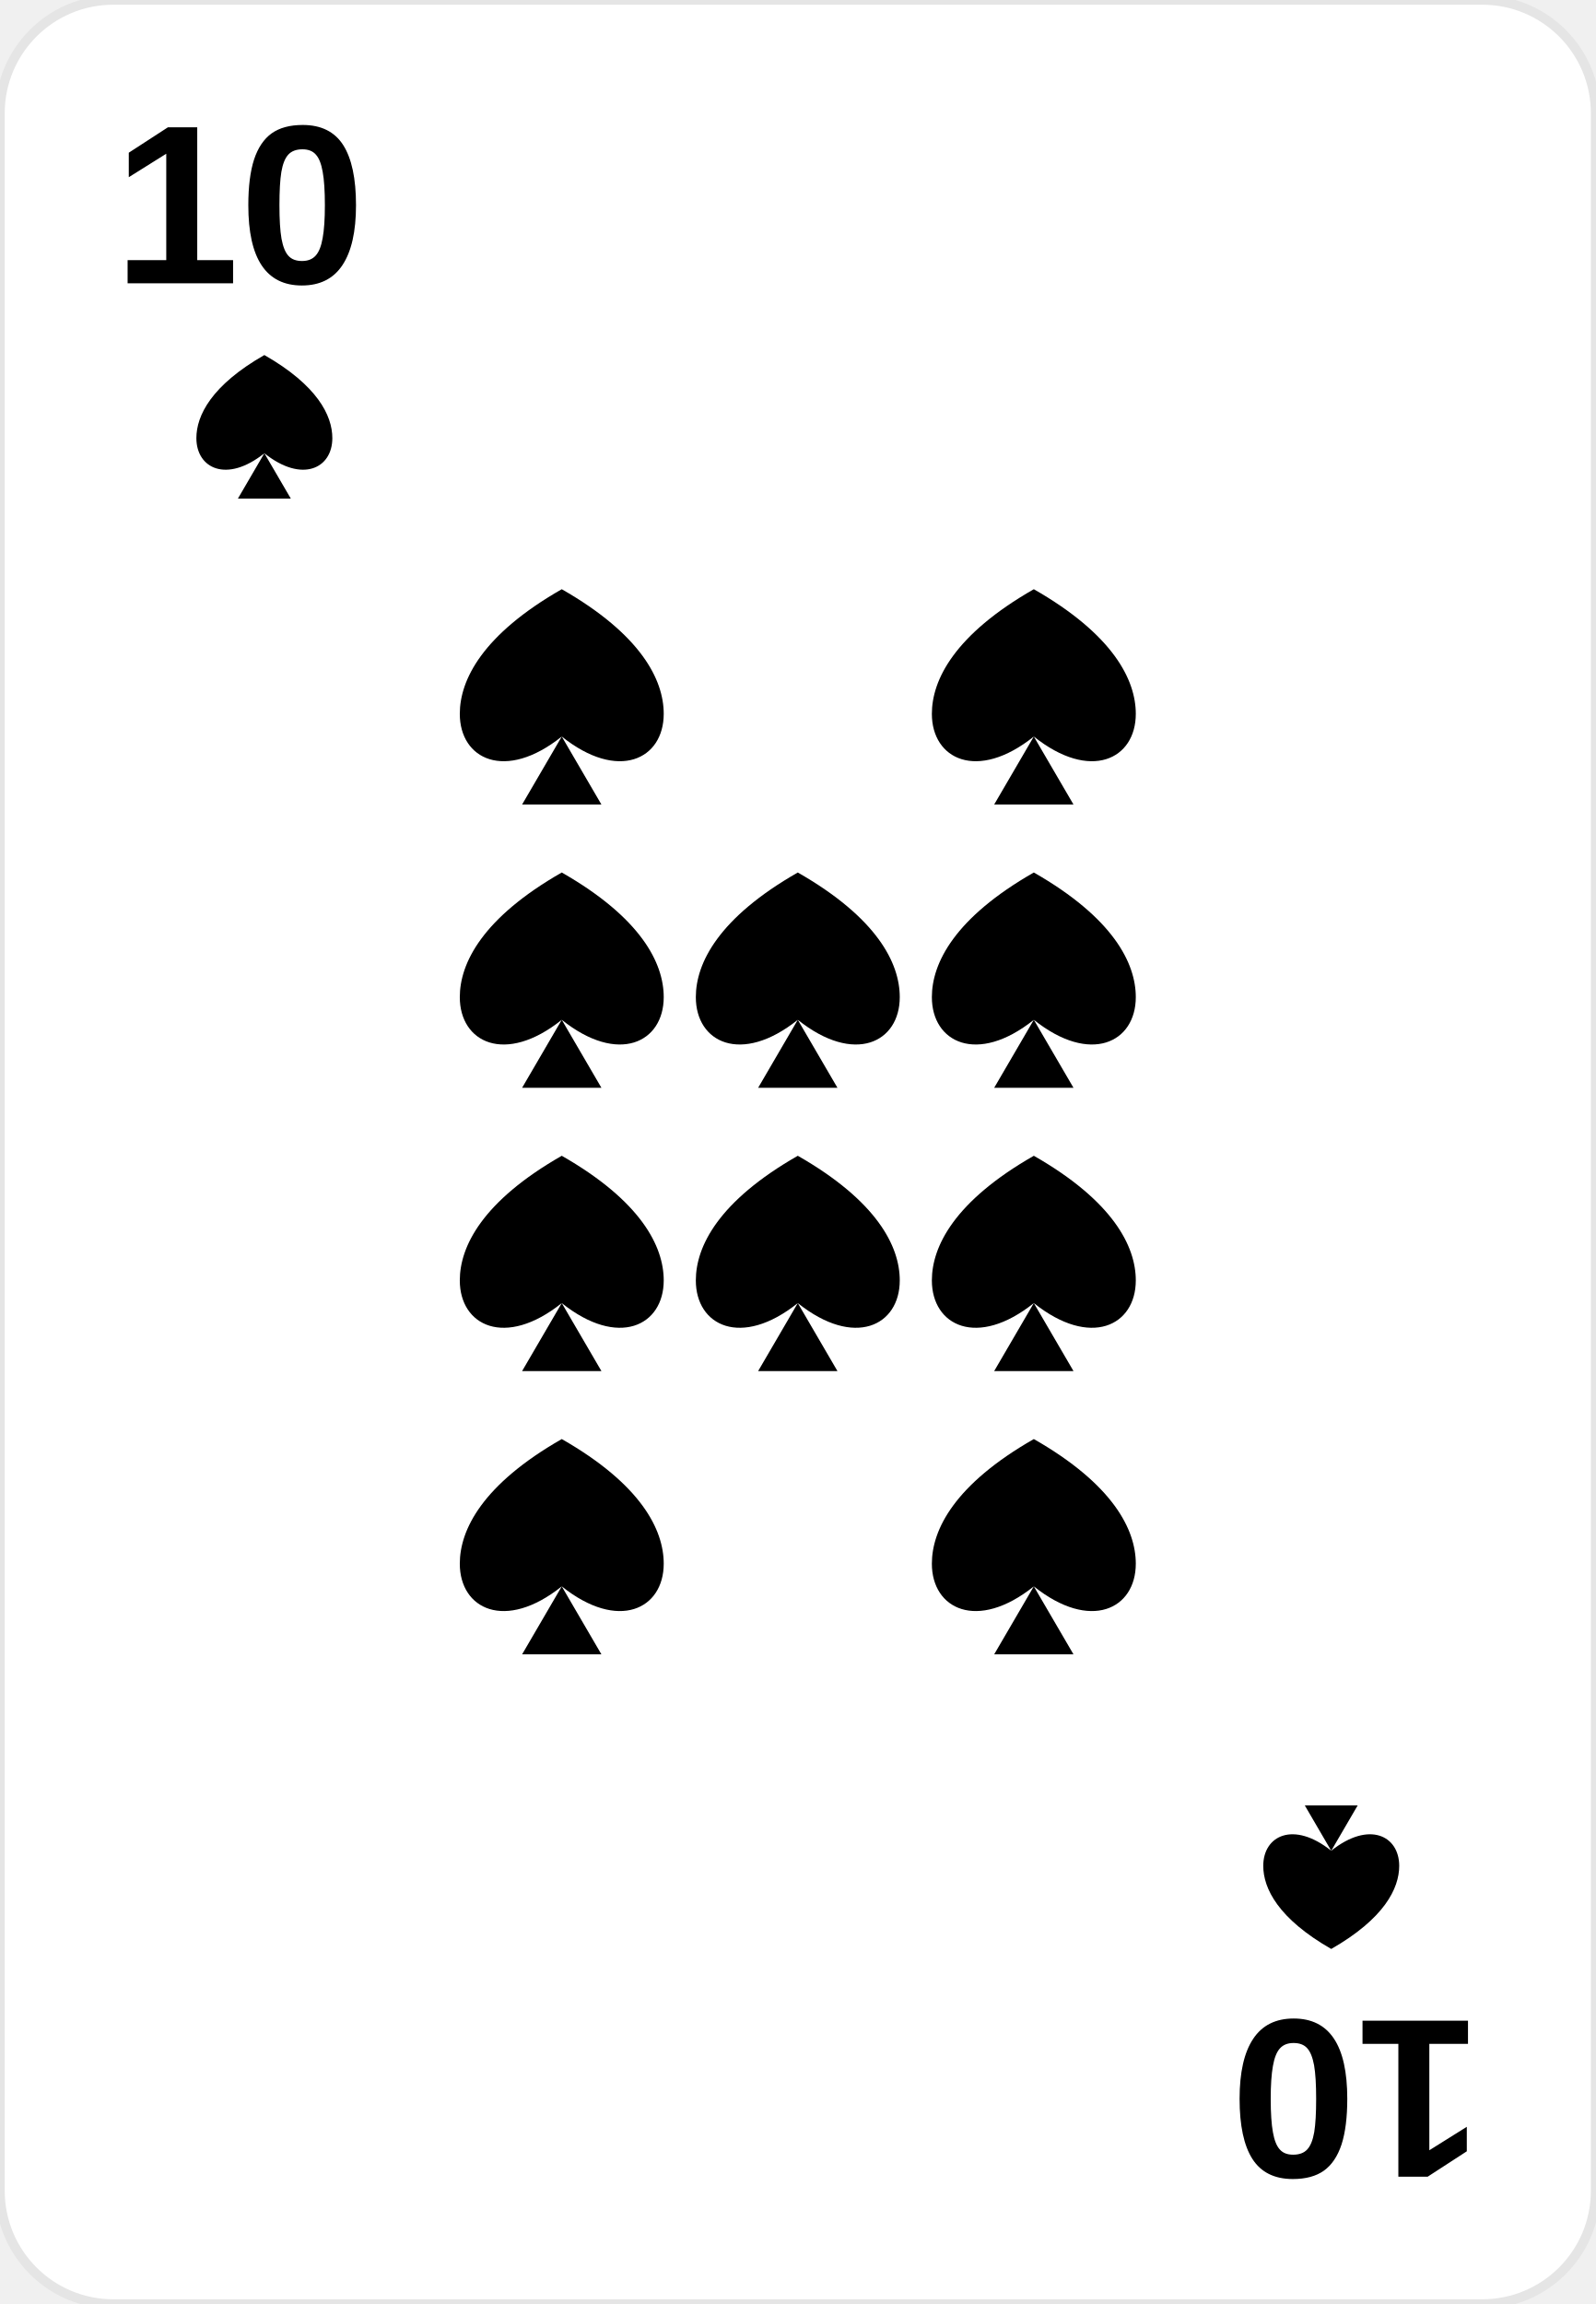
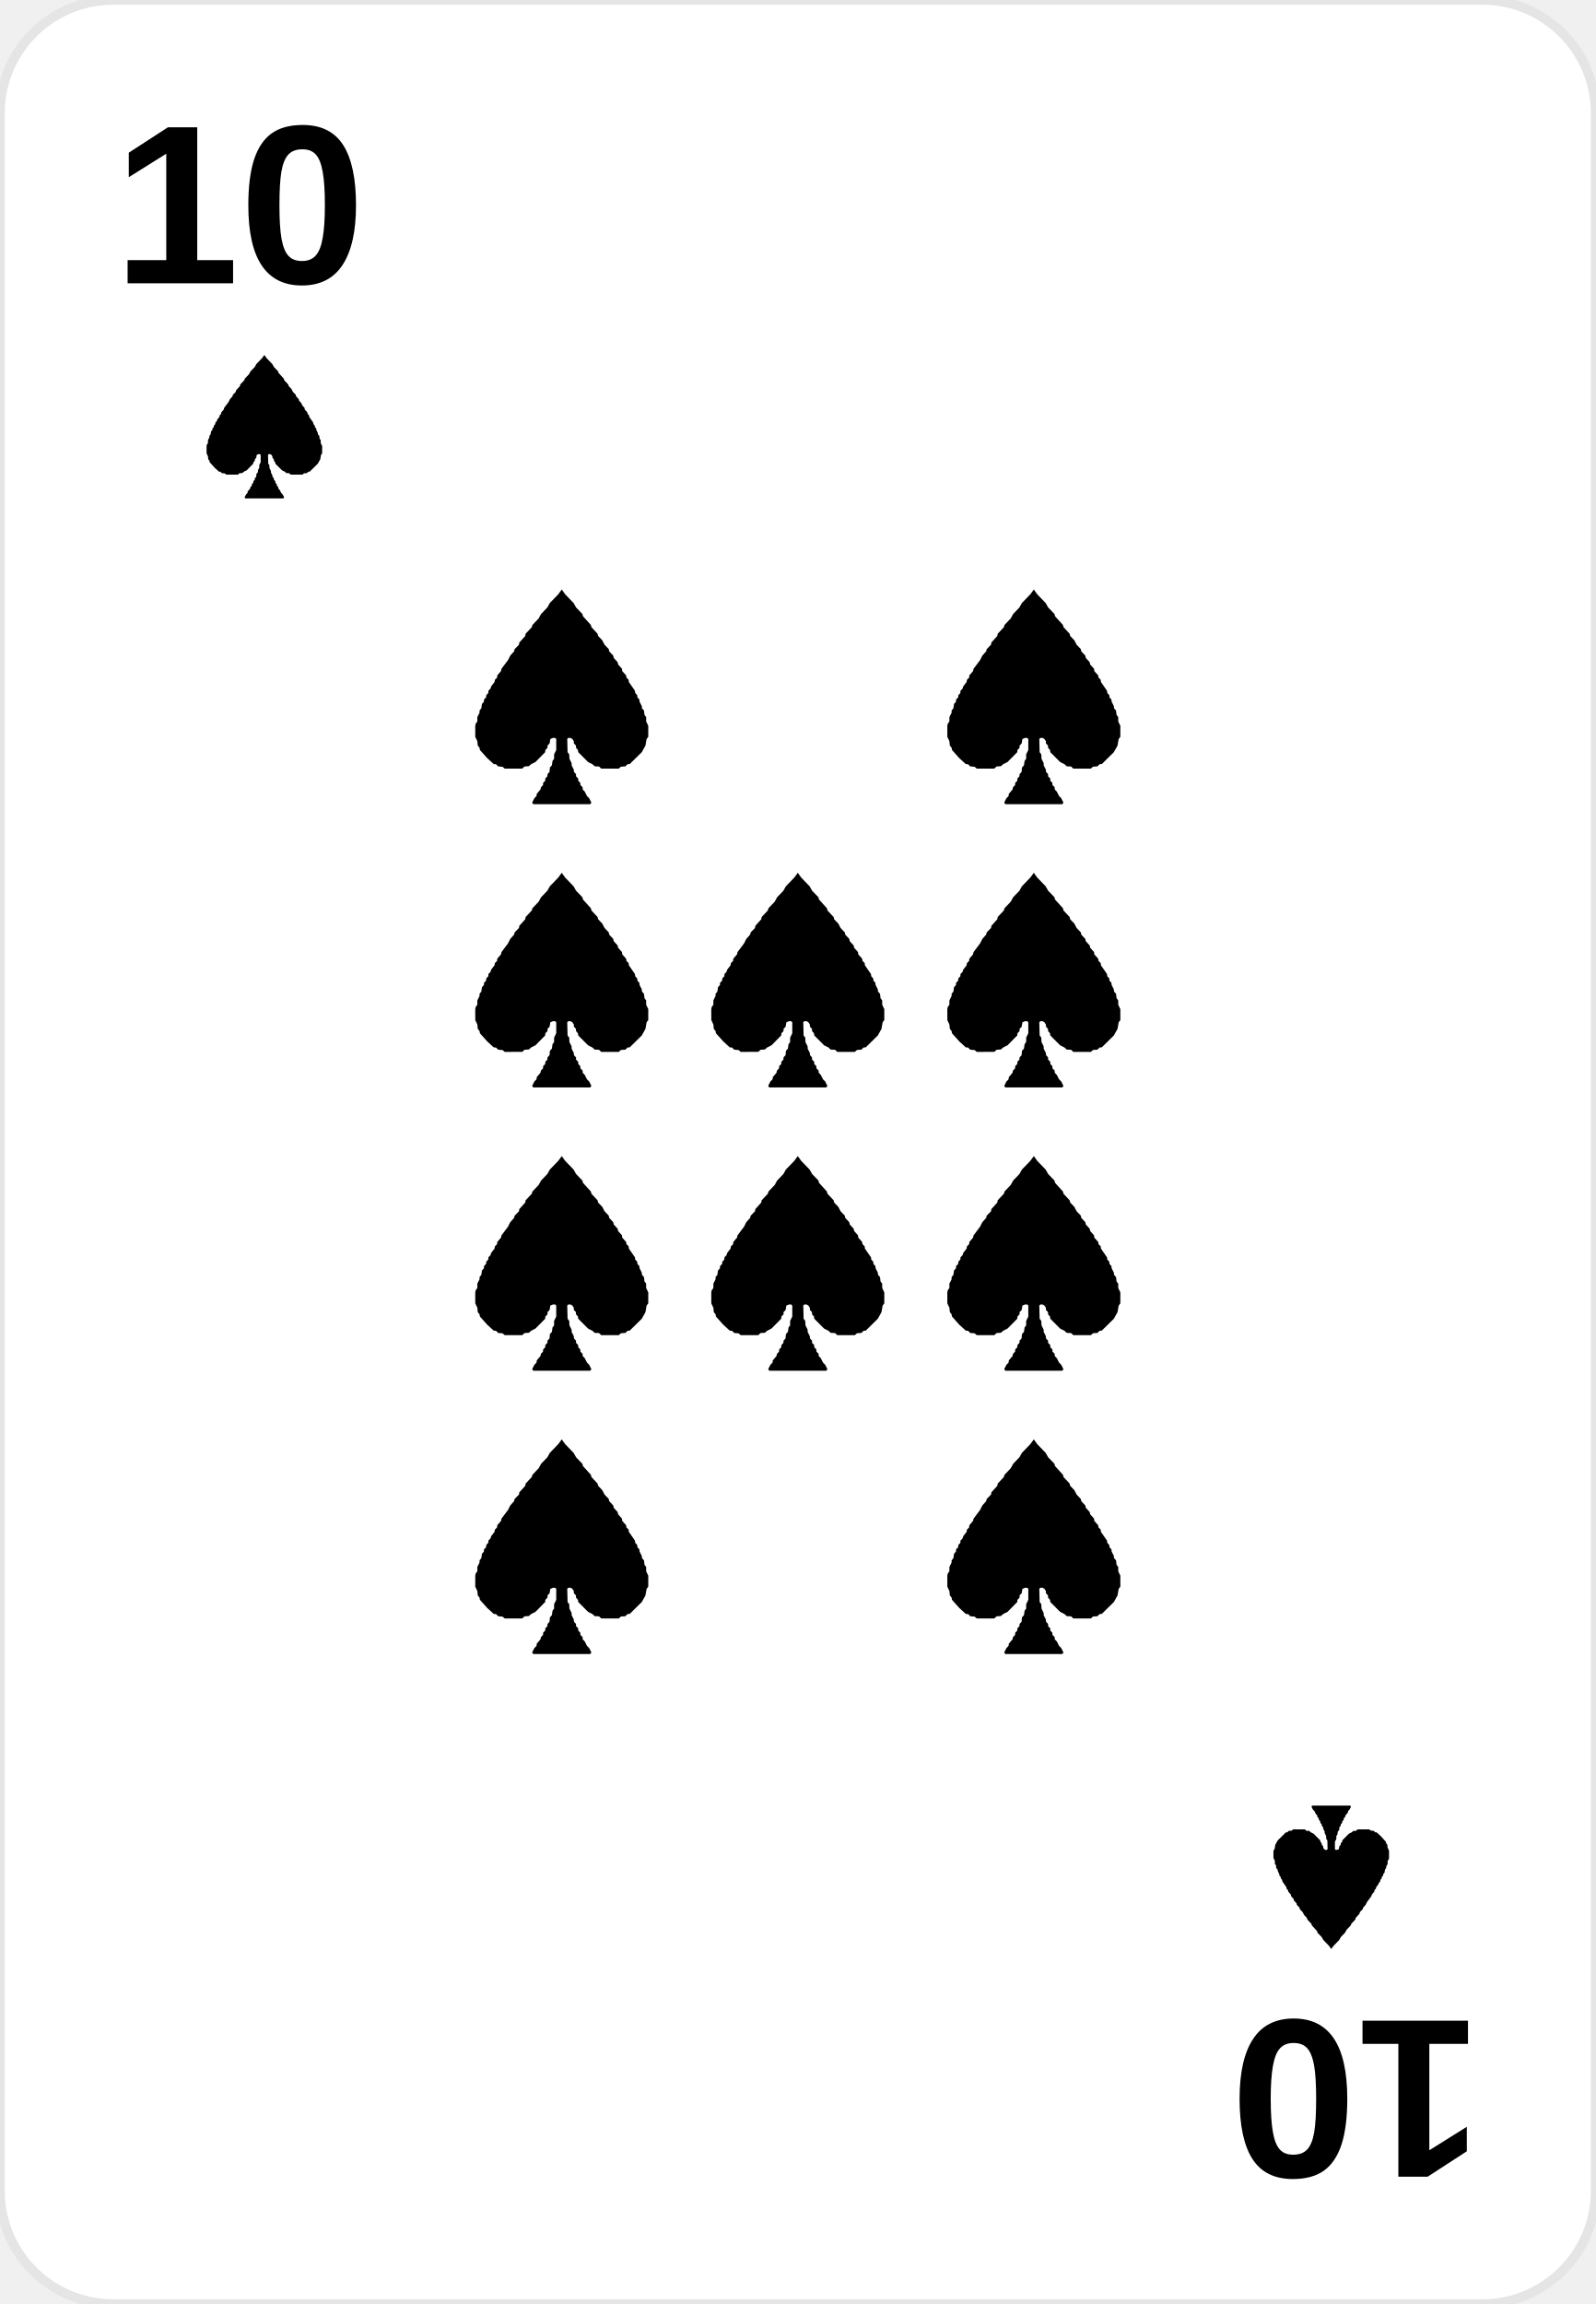
<svg xmlns="http://www.w3.org/2000/svg" width="169" height="244" viewBox="0 0 169 244" fill="none">
  <rect width="169" height="244" rx="12" fill="white" stroke="#E5E5E5" />
  <g transform="translate(20, 30)">
    <text font-family="Arial" font-size="24" font-weight="bold" fill="#000000" x="-8">10</text>
    <g transform="translate(8, 14) scale(0.8)">
-       <path d="M0,-8         C-7,-4 -9,0 -9,3         C-9,7 -5,9 0,5         C5,9 9,7 9,3         C9,0 7,-4 0,-8Z         M0,5         L-3.5,11         L3.5,11         Z" fill="black" />
+       <path d="M2.521,10.977 L-2.521,10.977 L-2.618,10.838 L-2.424,10.451 L-2.234,10.257 L-2.21,10.063 L-1.882,9.675 L-1.843,9.481 L-1.656,9.287 L-1.648,9.093 L-1.46,8.899 L-1.455,8.705 L-1.272,8.511 L-1.261,8.317 L-1.083,8.123 L-1.048,7.735 L-0.873,7.542 L-0.819,7.154 L-0.679,6.96 L-0.677,6.572 L-0.489,6.184 L-0.489,5.214 L-0.582,5.121 L-0.776,5.117 L-1.01,5.214 L-1.076,5.602 L-1.261,5.796 L-1.261,5.99 L-1.449,6.184 L-1.467,6.378 L-2.327,7.249 L-2.715,7.445 L-2.909,7.617 L-3.297,7.645 L-3.491,7.829 L-5.043,7.832 L-5.237,7.671 L-5.624,7.635 L-5.818,7.445 L-6.012,7.435 L-6.594,6.904 L-7.238,6.184 L-7.273,5.99 L-7.428,5.796 L-7.467,5.408 L-7.65,5.02 L-7.652,4.051 L-7.611,3.857 L-7.469,3.663 L-7.467,3.275 L-7.273,2.887 L-7.273,2.693 L-7.115,2.499 L-7.059,2.111 L-6.885,1.917 L-6.878,1.723 L-6.691,1.529 L-6.678,1.336 L-6.497,1.142 L-6.488,0.948 L-6.303,0.754 L-6.245,0.56 L-5.946,0.172 L-5.915,-0.022 L-5.722,-0.216 L-5.703,-0.41 L-5.372,-0.798 L-5.333,-0.992 L-4.752,-1.767 L-4.558,-2.155 L-4.214,-2.543 L-4.168,-2.737 L-3.786,-3.125 L-3.753,-3.319 L-3.228,-3.901 L-3.197,-4.095 L-2.65,-4.676 L-2.595,-4.87 L-2.041,-5.452 L-1.832,-5.84 L-1.272,-6.422 L-1.058,-6.81 L-0.309,-7.586 L0,-8.008 L0.299,-7.586 L1.048,-6.81 L1.265,-6.422 L1.828,-5.84 L1.873,-5.646 L2.576,-4.87 L2.624,-4.676 L3.169,-4.095 L3.214,-3.901 L3.585,-3.513 L3.785,-3.125 L4.157,-2.737 L4.194,-2.543 L4.555,-2.155 L4.595,-1.961 L4.945,-1.574 L4.983,-1.38 L5.329,-0.992 L5.345,-0.798 L5.692,-0.41 L5.722,-0.216 L5.915,-0.022 L5.935,0.172 L6.472,0.948 L6.497,1.142 L6.673,1.336 L6.691,1.529 L6.861,1.723 L6.885,1.917 L7.078,2.305 L7.095,2.499 L7.272,2.693 L7.317,3.081 L7.464,3.275 L7.466,3.663 L7.652,4.051 L7.651,5.02 L7.504,5.214 L7.402,5.796 L7.078,6.378 L6.012,7.428 L5.818,7.445 L5.624,7.634 L5.236,7.662 L5.042,7.832 L3.491,7.832 L3.297,7.647 L2.909,7.627 L2.715,7.445 L2.327,7.251 L1.457,6.378 L1.43,6.184 L1.26,5.99 L1.255,5.796 L1.073,5.602 L1.066,5.408 L0.937,5.214 L0.776,5.117 L0.582,5.117 L0.485,5.214 L0.514,6.378 L0.66,6.572 L0.679,6.96 L0.871,7.348 L0.872,7.542 L1.066,7.929 L1.079,8.123 L1.26,8.317 L1.262,8.511 L1.453,8.705 L1.454,8.899 L1.64,9.093 L1.648,9.287 L1.842,9.481 L1.851,9.675 L2.036,9.869 L2.23,10.257 L2.424,10.451 L2.618,10.838 Z" fill="black" />
    </g>
  </g>
  <g transform="translate(149, 214) rotate(180)">
    <text font-family="Arial" font-size="24" font-weight="bold" fill="#000000" x="-8">10</text>
    <g transform="translate(8, 14) scale(0.8)">
-       <path d="M0,-8         C-7,-4 -9,0 -9,3         C-9,7 -5,9 0,5         C5,9 9,7 9,3         C9,0 7,-4 0,-8Z         M0,5         L-3.5,11         L3.5,11         Z" fill="black" />
+       <path d="M2.521,10.977 L-2.521,10.977 L-2.618,10.838 L-2.424,10.451 L-2.234,10.257 L-2.21,10.063 L-1.882,9.675 L-1.843,9.481 L-1.656,9.287 L-1.648,9.093 L-1.46,8.899 L-1.455,8.705 L-1.272,8.511 L-1.261,8.317 L-1.083,8.123 L-1.048,7.735 L-0.873,7.542 L-0.819,7.154 L-0.679,6.96 L-0.677,6.572 L-0.489,6.184 L-0.489,5.214 L-0.582,5.121 L-0.776,5.117 L-1.01,5.214 L-1.076,5.602 L-1.261,5.796 L-1.261,5.99 L-1.449,6.184 L-1.467,6.378 L-2.327,7.249 L-2.715,7.445 L-2.909,7.617 L-3.297,7.645 L-3.491,7.829 L-5.043,7.832 L-5.237,7.671 L-5.624,7.635 L-5.818,7.445 L-6.012,7.435 L-6.594,6.904 L-7.238,6.184 L-7.273,5.99 L-7.428,5.796 L-7.467,5.408 L-7.65,5.02 L-7.652,4.051 L-7.611,3.857 L-7.469,3.663 L-7.467,3.275 L-7.273,2.887 L-7.273,2.693 L-7.115,2.499 L-7.059,2.111 L-6.885,1.917 L-6.878,1.723 L-6.691,1.529 L-6.678,1.336 L-6.497,1.142 L-6.488,0.948 L-6.303,0.754 L-6.245,0.56 L-5.946,0.172 L-5.915,-0.022 L-5.722,-0.216 L-5.703,-0.41 L-5.372,-0.798 L-5.333,-0.992 L-4.752,-1.767 L-4.558,-2.155 L-4.214,-2.543 L-4.168,-2.737 L-3.786,-3.125 L-3.753,-3.319 L-3.228,-3.901 L-3.197,-4.095 L-2.65,-4.676 L-2.595,-4.87 L-2.041,-5.452 L-1.832,-5.84 L-1.272,-6.422 L-1.058,-6.81 L-0.309,-7.586 L0,-8.008 L0.299,-7.586 L1.048,-6.81 L1.265,-6.422 L1.828,-5.84 L1.873,-5.646 L2.576,-4.87 L2.624,-4.676 L3.169,-4.095 L3.214,-3.901 L3.585,-3.513 L3.785,-3.125 L4.157,-2.737 L4.194,-2.543 L4.555,-2.155 L4.595,-1.961 L4.945,-1.574 L4.983,-1.38 L5.329,-0.992 L5.345,-0.798 L5.692,-0.41 L5.722,-0.216 L5.915,-0.022 L5.935,0.172 L6.472,0.948 L6.497,1.142 L6.673,1.336 L6.691,1.529 L6.861,1.723 L6.885,1.917 L7.078,2.305 L7.095,2.499 L7.272,2.693 L7.317,3.081 L7.464,3.275 L7.466,3.663 L7.652,4.051 L7.651,5.02 L7.504,5.214 L7.402,5.796 L7.078,6.378 L6.012,7.428 L5.818,7.445 L5.624,7.634 L5.236,7.662 L5.042,7.832 L3.491,7.832 L3.297,7.647 L2.909,7.627 L2.715,7.445 L2.327,7.251 L1.457,6.378 L1.43,6.184 L1.26,5.99 L1.255,5.796 L1.073,5.602 L1.066,5.408 L0.937,5.214 L0.776,5.117 L0.582,5.117 L0.485,5.214 L0.514,6.378 L0.66,6.572 L0.679,6.96 L0.871,7.348 L0.872,7.542 L1.066,7.929 L1.079,8.123 L1.26,8.317 L1.262,8.511 L1.453,8.705 L1.454,8.899 L1.64,9.093 L1.648,9.287 L1.842,9.481 L1.851,9.675 L2.036,9.869 L2.23,10.257 L2.424,10.451 L2.618,10.838 Z" fill="black" />
    </g>
  </g>
  <g transform="translate(59.5, 72)">
-     <path d="M0,-9.6         C-8.4,-4.8 -10.8,0 -10.8,3.6         C-10.8,8.4 -6,10.8 0,6         C6,10.8 10.8,8.4 10.8,3.6         C10.8,0 8.4,-4.8 0,-9.6Z         M0,6         L-4.2,13.2         L4.2,13.2         Z" fill="black" />
+     <path d="M3.019,13.164 L-3.019,13.164 L-3.136,12.999 L-2.903,12.534 L-2.675,12.302 L-2.647,12.07 L-2.254,11.605 L-2.207,11.373 L-1.983,11.141 L-1.973,10.908 L-1.749,10.676 L-1.742,10.444 L-1.523,10.212 L-1.51,9.979 L-1.297,9.747 L-1.255,9.283 L-1.045,9.05 L-0.981,8.586 L-0.813,8.354 L-0.811,7.889 L-0.586,7.425 L-0.585,6.264 L-0.697,6.152 L-0.929,6.147 L-1.21,6.264 L-1.288,6.728 L-1.51,6.96 L-1.51,7.193 L-1.735,7.425 L-1.757,7.657 L-2.787,8.701 L-3.252,8.934 L-3.484,9.141 L-3.948,9.175 L-4.181,9.395 L-6.039,9.399 L-6.271,9.206 L-6.735,9.163 L-6.968,8.934 L-7.2,8.923 L-7.897,8.287 L-8.668,7.425 L-8.709,7.193 L-8.895,6.96 L-8.942,6.496 L-9.161,6.031 L-9.163,4.87 L-9.115,4.638 L-8.944,4.406 L-8.942,3.941 L-8.709,3.477 L-8.709,3.244 L-8.52,3.012 L-8.453,2.548 L-8.245,2.315 L-8.237,2.083 L-8.013,1.851 L-7.997,1.619 L-7.78,1.386 L-7.77,1.154 L-7.548,0.922 L-7.478,0.69 L-7.121,0.225 L-7.084,-0.007 L-6.852,-0.239 L-6.83,-0.472 L-6.434,-0.936 L-6.387,-1.168 L-5.69,-2.097 L-5.458,-2.562 L-5.047,-3.026 L-4.991,-3.258 L-4.534,-3.723 L-4.495,-3.955 L-3.866,-4.652 L-3.829,-4.884 L-3.174,-5.581 L-3.108,-5.813 L-2.444,-6.51 L-2.193,-6.974 L-1.524,-7.671 L-1.267,-8.136 L-0.37,-9.065 L0,-9.57 L0.358,-9.065 L1.255,-8.136 L1.515,-7.671 L2.189,-6.974 L2.243,-6.742 L3.085,-5.813 L3.142,-5.581 L3.794,-4.884 L3.849,-4.652 L4.293,-4.187 L4.533,-3.723 L4.979,-3.258 L5.022,-3.026 L5.455,-2.562 L5.502,-2.33 L5.922,-1.865 L5.968,-1.633 L6.382,-1.168 L6.401,-0.936 L6.817,-0.472 L6.852,-0.239 L7.083,-0.007 L7.107,0.225 L7.751,1.154 L7.78,1.386 L7.991,1.619 L8.012,1.851 L8.217,2.083 L8.244,2.315 L8.477,2.78 L8.497,3.012 L8.708,3.244 L8.762,3.709 L8.938,3.941 L8.941,4.406 L9.163,4.87 L9.162,6.031 L8.986,6.264 L8.864,6.96 L8.477,7.657 L7.199,8.915 L6.967,8.934 L6.735,9.161 L6.27,9.194 L6.038,9.399 L4.18,9.398 L3.948,9.176 L3.483,9.152 L3.251,8.934 L2.787,8.702 L1.745,7.657 L1.713,7.425 L1.509,7.193 L1.503,6.96 L1.285,6.728 L1.277,6.496 L1.122,6.264 L0.929,6.147 L0.696,6.147 L0.58,6.264 L0.616,7.657 L0.79,7.889 L0.813,8.354 L1.043,8.818 L1.045,9.05 L1.277,9.515 L1.292,9.747 L1.509,9.979 L1.511,10.212 L1.74,10.444 L1.742,10.676 L1.964,10.908 L1.974,11.141 L2.206,11.373 L2.216,11.605 L2.438,11.837 L2.671,12.302 L2.903,12.534 L3.135,12.999 Z" fill="black" />
  </g>
  <g transform="translate(109.5, 72)">
-     <path d="M0,-9.6         C-8.4,-4.8 -10.8,0 -10.8,3.6         C-10.8,8.4 -6,10.8 0,6         C6,10.8 10.8,8.4 10.8,3.6         C10.8,0 8.4,-4.8 0,-9.6Z         M0,6         L-4.2,13.2         L4.2,13.2         Z" fill="black" />
+     <path d="M3.019,13.164 L-3.019,13.164 L-3.136,12.999 L-2.903,12.534 L-2.675,12.302 L-2.647,12.07 L-2.254,11.605 L-2.207,11.373 L-1.983,11.141 L-1.973,10.908 L-1.749,10.676 L-1.742,10.444 L-1.523,10.212 L-1.51,9.979 L-1.297,9.747 L-1.255,9.283 L-1.045,9.05 L-0.981,8.586 L-0.813,8.354 L-0.811,7.889 L-0.586,7.425 L-0.585,6.264 L-0.697,6.152 L-0.929,6.147 L-1.21,6.264 L-1.288,6.728 L-1.51,6.96 L-1.51,7.193 L-1.735,7.425 L-1.757,7.657 L-2.787,8.701 L-3.252,8.934 L-3.484,9.141 L-3.948,9.175 L-4.181,9.395 L-6.039,9.399 L-6.271,9.206 L-6.735,9.163 L-6.968,8.934 L-7.2,8.923 L-7.897,8.287 L-8.668,7.425 L-8.709,7.193 L-8.895,6.96 L-8.942,6.496 L-9.161,6.031 L-9.163,4.87 L-9.115,4.638 L-8.944,4.406 L-8.942,3.941 L-8.709,3.477 L-8.709,3.244 L-8.52,3.012 L-8.453,2.548 L-8.245,2.315 L-8.237,2.083 L-8.013,1.851 L-7.997,1.619 L-7.78,1.386 L-7.77,1.154 L-7.548,0.922 L-7.478,0.69 L-7.121,0.225 L-7.084,-0.007 L-6.852,-0.239 L-6.83,-0.472 L-6.434,-0.936 L-6.387,-1.168 L-5.69,-2.097 L-5.458,-2.562 L-5.047,-3.026 L-4.991,-3.258 L-4.534,-3.723 L-4.495,-3.955 L-3.866,-4.652 L-3.829,-4.884 L-3.174,-5.581 L-3.108,-5.813 L-2.444,-6.51 L-2.193,-6.974 L-1.524,-7.671 L-1.267,-8.136 L-0.37,-9.065 L0,-9.57 L0.358,-9.065 L1.255,-8.136 L1.515,-7.671 L2.189,-6.974 L2.243,-6.742 L3.085,-5.813 L3.142,-5.581 L3.794,-4.884 L3.849,-4.652 L4.293,-4.187 L4.533,-3.723 L4.979,-3.258 L5.022,-3.026 L5.455,-2.562 L5.502,-2.33 L5.922,-1.865 L5.968,-1.633 L6.382,-1.168 L6.401,-0.936 L6.817,-0.472 L6.852,-0.239 L7.083,-0.007 L7.107,0.225 L7.751,1.154 L7.78,1.386 L7.991,1.619 L8.012,1.851 L8.217,2.083 L8.244,2.315 L8.477,2.78 L8.497,3.012 L8.708,3.244 L8.762,3.709 L8.938,3.941 L8.941,4.406 L9.163,4.87 L9.162,6.031 L8.986,6.264 L8.864,6.96 L8.477,7.657 L7.199,8.915 L6.967,8.934 L6.735,9.161 L6.27,9.194 L6.038,9.399 L4.18,9.398 L3.948,9.176 L3.483,9.152 L3.251,8.934 L2.787,8.702 L1.745,7.657 L1.713,7.425 L1.509,7.193 L1.503,6.96 L1.285,6.728 L1.277,6.496 L1.122,6.264 L0.929,6.147 L0.696,6.147 L0.58,6.264 L0.616,7.657 L0.79,7.889 L0.813,8.354 L1.043,8.818 L1.045,9.05 L1.277,9.515 L1.292,9.747 L1.509,9.979 L1.511,10.212 L1.74,10.444 L1.742,10.676 L1.964,10.908 L1.974,11.141 L2.206,11.373 L2.216,11.605 L2.438,11.837 L2.671,12.302 L2.903,12.534 L3.135,12.999 Z" fill="black" />
  </g>
  <g transform="translate(59.5, 102)">
-     <path d="M0,-9.6         C-8.4,-4.8 -10.8,0 -10.8,3.6         C-10.8,8.4 -6,10.8 0,6         C6,10.8 10.8,8.4 10.8,3.6         C10.8,0 8.4,-4.8 0,-9.6Z         M0,6         L-4.2,13.2         L4.2,13.2         Z" fill="black" />
+     <path d="M3.019,13.164 L-3.019,13.164 L-3.136,12.999 L-2.903,12.534 L-2.675,12.302 L-2.647,12.07 L-2.254,11.605 L-2.207,11.373 L-1.983,11.141 L-1.973,10.908 L-1.749,10.676 L-1.742,10.444 L-1.523,10.212 L-1.51,9.979 L-1.297,9.747 L-1.255,9.283 L-1.045,9.05 L-0.981,8.586 L-0.813,8.354 L-0.811,7.889 L-0.586,7.425 L-0.585,6.264 L-0.697,6.152 L-0.929,6.147 L-1.21,6.264 L-1.288,6.728 L-1.51,6.96 L-1.51,7.193 L-1.735,7.425 L-1.757,7.657 L-2.787,8.701 L-3.252,8.934 L-3.484,9.141 L-3.948,9.175 L-4.181,9.395 L-6.039,9.399 L-6.271,9.206 L-6.735,9.163 L-6.968,8.934 L-7.2,8.923 L-7.897,8.287 L-8.668,7.425 L-8.709,7.193 L-8.895,6.96 L-8.942,6.496 L-9.161,6.031 L-9.163,4.87 L-9.115,4.638 L-8.944,4.406 L-8.942,3.941 L-8.709,3.477 L-8.709,3.244 L-8.52,3.012 L-8.453,2.548 L-8.245,2.315 L-8.237,2.083 L-8.013,1.851 L-7.997,1.619 L-7.78,1.386 L-7.77,1.154 L-7.548,0.922 L-7.478,0.69 L-7.121,0.225 L-7.084,-0.007 L-6.852,-0.239 L-6.83,-0.472 L-6.434,-0.936 L-6.387,-1.168 L-5.69,-2.097 L-5.458,-2.562 L-5.047,-3.026 L-4.991,-3.258 L-4.534,-3.723 L-4.495,-3.955 L-3.866,-4.652 L-3.829,-4.884 L-3.174,-5.581 L-3.108,-5.813 L-2.444,-6.51 L-2.193,-6.974 L-1.524,-7.671 L-1.267,-8.136 L-0.37,-9.065 L0,-9.57 L0.358,-9.065 L1.255,-8.136 L1.515,-7.671 L2.189,-6.974 L2.243,-6.742 L3.085,-5.813 L3.142,-5.581 L3.794,-4.884 L3.849,-4.652 L4.293,-4.187 L4.533,-3.723 L4.979,-3.258 L5.022,-3.026 L5.455,-2.562 L5.502,-2.33 L5.922,-1.865 L5.968,-1.633 L6.382,-1.168 L6.401,-0.936 L6.817,-0.472 L6.852,-0.239 L7.083,-0.007 L7.107,0.225 L7.751,1.154 L7.78,1.386 L7.991,1.619 L8.012,1.851 L8.217,2.083 L8.244,2.315 L8.477,2.78 L8.497,3.012 L8.708,3.244 L8.762,3.709 L8.938,3.941 L8.941,4.406 L9.163,4.87 L9.162,6.031 L8.986,6.264 L8.864,6.96 L8.477,7.657 L7.199,8.915 L6.967,8.934 L6.735,9.161 L6.27,9.194 L6.038,9.399 L4.18,9.398 L3.948,9.176 L3.483,9.152 L3.251,8.934 L2.787,8.702 L1.745,7.657 L1.713,7.425 L1.509,7.193 L1.503,6.96 L1.285,6.728 L1.277,6.496 L1.122,6.264 L0.929,6.147 L0.696,6.147 L0.58,6.264 L0.616,7.657 L0.79,7.889 L0.813,8.354 L1.043,8.818 L1.045,9.05 L1.277,9.515 L1.292,9.747 L1.509,9.979 L1.511,10.212 L1.74,10.444 L1.742,10.676 L1.964,10.908 L1.974,11.141 L2.206,11.373 L2.216,11.605 L2.438,11.837 L2.671,12.302 L2.903,12.534 L3.135,12.999 Z" fill="black" />
  </g>
  <g transform="translate(84.5, 102)">
-     <path d="M0,-9.6         C-8.4,-4.8 -10.8,0 -10.8,3.6         C-10.8,8.4 -6,10.8 0,6         C6,10.8 10.8,8.4 10.8,3.6         C10.8,0 8.4,-4.8 0,-9.6Z         M0,6         L-4.2,13.2         L4.2,13.2         Z" fill="black" />
+     <path d="M3.019,13.164 L-3.019,13.164 L-3.136,12.999 L-2.903,12.534 L-2.675,12.302 L-2.647,12.07 L-2.254,11.605 L-2.207,11.373 L-1.983,11.141 L-1.973,10.908 L-1.749,10.676 L-1.742,10.444 L-1.523,10.212 L-1.51,9.979 L-1.297,9.747 L-1.255,9.283 L-1.045,9.05 L-0.981,8.586 L-0.813,8.354 L-0.811,7.889 L-0.586,7.425 L-0.585,6.264 L-0.697,6.152 L-0.929,6.147 L-1.21,6.264 L-1.288,6.728 L-1.51,6.96 L-1.51,7.193 L-1.735,7.425 L-1.757,7.657 L-2.787,8.701 L-3.252,8.934 L-3.484,9.141 L-3.948,9.175 L-4.181,9.395 L-6.039,9.399 L-6.271,9.206 L-6.735,9.163 L-6.968,8.934 L-7.2,8.923 L-7.897,8.287 L-8.668,7.425 L-8.709,7.193 L-8.895,6.96 L-8.942,6.496 L-9.161,6.031 L-9.163,4.87 L-9.115,4.638 L-8.944,4.406 L-8.942,3.941 L-8.709,3.477 L-8.709,3.244 L-8.52,3.012 L-8.453,2.548 L-8.245,2.315 L-8.237,2.083 L-8.013,1.851 L-7.997,1.619 L-7.78,1.386 L-7.77,1.154 L-7.548,0.922 L-7.478,0.69 L-7.121,0.225 L-7.084,-0.007 L-6.852,-0.239 L-6.83,-0.472 L-6.434,-0.936 L-6.387,-1.168 L-5.69,-2.097 L-5.458,-2.562 L-5.047,-3.026 L-4.991,-3.258 L-4.534,-3.723 L-4.495,-3.955 L-3.866,-4.652 L-3.829,-4.884 L-3.174,-5.581 L-3.108,-5.813 L-2.444,-6.51 L-2.193,-6.974 L-1.524,-7.671 L-1.267,-8.136 L-0.37,-9.065 L0,-9.57 L0.358,-9.065 L1.255,-8.136 L1.515,-7.671 L2.189,-6.974 L2.243,-6.742 L3.085,-5.813 L3.142,-5.581 L3.794,-4.884 L3.849,-4.652 L4.293,-4.187 L4.533,-3.723 L4.979,-3.258 L5.022,-3.026 L5.455,-2.562 L5.502,-2.33 L5.922,-1.865 L5.968,-1.633 L6.382,-1.168 L6.401,-0.936 L6.817,-0.472 L6.852,-0.239 L7.083,-0.007 L7.107,0.225 L7.751,1.154 L7.78,1.386 L7.991,1.619 L8.012,1.851 L8.217,2.083 L8.244,2.315 L8.477,2.78 L8.497,3.012 L8.708,3.244 L8.762,3.709 L8.938,3.941 L8.941,4.406 L9.163,4.87 L9.162,6.031 L8.986,6.264 L8.864,6.96 L8.477,7.657 L7.199,8.915 L6.967,8.934 L6.735,9.161 L6.27,9.194 L6.038,9.399 L4.18,9.398 L3.948,9.176 L3.483,9.152 L3.251,8.934 L2.787,8.702 L1.745,7.657 L1.713,7.425 L1.509,7.193 L1.503,6.96 L1.285,6.728 L1.277,6.496 L1.122,6.264 L0.929,6.147 L0.696,6.147 L0.58,6.264 L0.616,7.657 L0.79,7.889 L0.813,8.354 L1.043,8.818 L1.045,9.05 L1.277,9.515 L1.292,9.747 L1.509,9.979 L1.511,10.212 L1.74,10.444 L1.742,10.676 L1.964,10.908 L1.974,11.141 L2.206,11.373 L2.216,11.605 L2.438,11.837 L2.671,12.302 L2.903,12.534 L3.135,12.999 Z" fill="black" />
  </g>
  <g transform="translate(109.5, 102)">
-     <path d="M0,-9.6         C-8.4,-4.8 -10.8,0 -10.8,3.6         C-10.8,8.4 -6,10.8 0,6         C6,10.8 10.8,8.4 10.8,3.6         C10.8,0 8.4,-4.8 0,-9.6Z         M0,6         L-4.2,13.2         L4.2,13.2         Z" fill="black" />
+     <path d="M3.019,13.164 L-3.019,13.164 L-3.136,12.999 L-2.903,12.534 L-2.675,12.302 L-2.647,12.07 L-2.254,11.605 L-2.207,11.373 L-1.983,11.141 L-1.973,10.908 L-1.749,10.676 L-1.742,10.444 L-1.523,10.212 L-1.51,9.979 L-1.297,9.747 L-1.255,9.283 L-1.045,9.05 L-0.981,8.586 L-0.813,8.354 L-0.811,7.889 L-0.586,7.425 L-0.585,6.264 L-0.697,6.152 L-0.929,6.147 L-1.21,6.264 L-1.288,6.728 L-1.51,6.96 L-1.51,7.193 L-1.735,7.425 L-1.757,7.657 L-2.787,8.701 L-3.252,8.934 L-3.484,9.141 L-3.948,9.175 L-4.181,9.395 L-6.039,9.399 L-6.271,9.206 L-6.735,9.163 L-6.968,8.934 L-7.2,8.923 L-7.897,8.287 L-8.668,7.425 L-8.709,7.193 L-8.895,6.96 L-8.942,6.496 L-9.161,6.031 L-9.163,4.87 L-9.115,4.638 L-8.944,4.406 L-8.942,3.941 L-8.709,3.477 L-8.709,3.244 L-8.52,3.012 L-8.453,2.548 L-8.245,2.315 L-8.237,2.083 L-8.013,1.851 L-7.997,1.619 L-7.78,1.386 L-7.77,1.154 L-7.548,0.922 L-7.478,0.69 L-7.121,0.225 L-7.084,-0.007 L-6.852,-0.239 L-6.83,-0.472 L-6.434,-0.936 L-6.387,-1.168 L-5.69,-2.097 L-5.458,-2.562 L-5.047,-3.026 L-4.991,-3.258 L-4.534,-3.723 L-4.495,-3.955 L-3.866,-4.652 L-3.829,-4.884 L-3.174,-5.581 L-3.108,-5.813 L-2.444,-6.51 L-2.193,-6.974 L-1.524,-7.671 L-1.267,-8.136 L-0.37,-9.065 L0,-9.57 L0.358,-9.065 L1.255,-8.136 L1.515,-7.671 L2.189,-6.974 L2.243,-6.742 L3.085,-5.813 L3.142,-5.581 L3.794,-4.884 L3.849,-4.652 L4.293,-4.187 L4.533,-3.723 L4.979,-3.258 L5.022,-3.026 L5.455,-2.562 L5.502,-2.33 L5.922,-1.865 L5.968,-1.633 L6.382,-1.168 L6.401,-0.936 L6.817,-0.472 L6.852,-0.239 L7.083,-0.007 L7.107,0.225 L7.751,1.154 L7.78,1.386 L7.991,1.619 L8.012,1.851 L8.217,2.083 L8.244,2.315 L8.477,2.78 L8.497,3.012 L8.708,3.244 L8.762,3.709 L8.938,3.941 L8.941,4.406 L9.163,4.87 L9.162,6.031 L8.986,6.264 L8.864,6.96 L8.477,7.657 L7.199,8.915 L6.967,8.934 L6.735,9.161 L6.27,9.194 L6.038,9.399 L4.18,9.398 L3.948,9.176 L3.483,9.152 L3.251,8.934 L2.787,8.702 L1.745,7.657 L1.713,7.425 L1.509,7.193 L1.503,6.96 L1.285,6.728 L1.277,6.496 L1.122,6.264 L0.929,6.147 L0.696,6.147 L0.58,6.264 L0.616,7.657 L0.79,7.889 L0.813,8.354 L1.043,8.818 L1.045,9.05 L1.277,9.515 L1.292,9.747 L1.509,9.979 L1.511,10.212 L1.74,10.444 L1.742,10.676 L1.964,10.908 L1.974,11.141 L2.206,11.373 L2.216,11.605 L2.438,11.837 L2.671,12.302 L2.903,12.534 L3.135,12.999 Z" fill="black" />
  </g>
  <g transform="translate(59.5, 132)">
-     <path d="M0,-9.6         C-8.4,-4.8 -10.8,0 -10.8,3.6         C-10.8,8.4 -6,10.8 0,6         C6,10.8 10.8,8.4 10.8,3.6         C10.8,0 8.4,-4.8 0,-9.6Z         M0,6         L-4.2,13.2         L4.2,13.2         Z" fill="black" />
+     <path d="M3.019,13.164 L-3.019,13.164 L-3.136,12.999 L-2.903,12.534 L-2.675,12.302 L-2.647,12.07 L-2.254,11.605 L-2.207,11.373 L-1.983,11.141 L-1.973,10.908 L-1.749,10.676 L-1.742,10.444 L-1.523,10.212 L-1.51,9.979 L-1.297,9.747 L-1.255,9.283 L-1.045,9.05 L-0.981,8.586 L-0.813,8.354 L-0.811,7.889 L-0.586,7.425 L-0.585,6.264 L-0.697,6.152 L-0.929,6.147 L-1.21,6.264 L-1.288,6.728 L-1.51,6.96 L-1.51,7.193 L-1.735,7.425 L-1.757,7.657 L-2.787,8.701 L-3.252,8.934 L-3.484,9.141 L-3.948,9.175 L-4.181,9.395 L-6.039,9.399 L-6.271,9.206 L-6.735,9.163 L-6.968,8.934 L-7.2,8.923 L-7.897,8.287 L-8.668,7.425 L-8.709,7.193 L-8.895,6.96 L-8.942,6.496 L-9.161,6.031 L-9.163,4.87 L-9.115,4.638 L-8.944,4.406 L-8.942,3.941 L-8.709,3.477 L-8.709,3.244 L-8.52,3.012 L-8.453,2.548 L-8.245,2.315 L-8.237,2.083 L-8.013,1.851 L-7.997,1.619 L-7.78,1.386 L-7.77,1.154 L-7.548,0.922 L-7.478,0.69 L-7.121,0.225 L-7.084,-0.007 L-6.852,-0.239 L-6.83,-0.472 L-6.434,-0.936 L-6.387,-1.168 L-5.69,-2.097 L-5.458,-2.562 L-5.047,-3.026 L-4.991,-3.258 L-4.534,-3.723 L-4.495,-3.955 L-3.866,-4.652 L-3.829,-4.884 L-3.174,-5.581 L-3.108,-5.813 L-2.444,-6.51 L-2.193,-6.974 L-1.524,-7.671 L-1.267,-8.136 L-0.37,-9.065 L0,-9.57 L0.358,-9.065 L1.255,-8.136 L1.515,-7.671 L2.189,-6.974 L2.243,-6.742 L3.085,-5.813 L3.142,-5.581 L3.794,-4.884 L3.849,-4.652 L4.293,-4.187 L4.533,-3.723 L4.979,-3.258 L5.022,-3.026 L5.455,-2.562 L5.502,-2.33 L5.922,-1.865 L5.968,-1.633 L6.382,-1.168 L6.401,-0.936 L6.817,-0.472 L6.852,-0.239 L7.083,-0.007 L7.107,0.225 L7.751,1.154 L7.78,1.386 L7.991,1.619 L8.012,1.851 L8.217,2.083 L8.244,2.315 L8.477,2.78 L8.497,3.012 L8.708,3.244 L8.762,3.709 L8.938,3.941 L8.941,4.406 L9.163,4.87 L9.162,6.031 L8.986,6.264 L8.864,6.96 L8.477,7.657 L7.199,8.915 L6.967,8.934 L6.735,9.161 L6.27,9.194 L6.038,9.399 L4.18,9.398 L3.948,9.176 L3.483,9.152 L3.251,8.934 L2.787,8.702 L1.745,7.657 L1.713,7.425 L1.509,7.193 L1.503,6.96 L1.285,6.728 L1.277,6.496 L1.122,6.264 L0.929,6.147 L0.696,6.147 L0.58,6.264 L0.616,7.657 L0.79,7.889 L0.813,8.354 L1.043,8.818 L1.045,9.05 L1.277,9.515 L1.292,9.747 L1.509,9.979 L1.511,10.212 L1.74,10.444 L1.742,10.676 L1.964,10.908 L1.974,11.141 L2.206,11.373 L2.216,11.605 L2.438,11.837 L2.671,12.302 L2.903,12.534 L3.135,12.999 Z" fill="black" />
  </g>
  <g transform="translate(84.5, 132)">
-     <path d="M0,-9.6         C-8.4,-4.8 -10.8,0 -10.8,3.6         C-10.8,8.4 -6,10.8 0,6         C6,10.8 10.8,8.4 10.8,3.6         C10.8,0 8.4,-4.8 0,-9.6Z         M0,6         L-4.2,13.2         L4.2,13.2         Z" fill="black" />
+     <path d="M3.019,13.164 L-3.019,13.164 L-3.136,12.999 L-2.903,12.534 L-2.675,12.302 L-2.647,12.07 L-2.254,11.605 L-2.207,11.373 L-1.983,11.141 L-1.973,10.908 L-1.749,10.676 L-1.742,10.444 L-1.523,10.212 L-1.51,9.979 L-1.297,9.747 L-1.255,9.283 L-1.045,9.05 L-0.981,8.586 L-0.813,8.354 L-0.811,7.889 L-0.586,7.425 L-0.585,6.264 L-0.697,6.152 L-0.929,6.147 L-1.21,6.264 L-1.288,6.728 L-1.51,6.96 L-1.51,7.193 L-1.735,7.425 L-1.757,7.657 L-2.787,8.701 L-3.252,8.934 L-3.484,9.141 L-3.948,9.175 L-4.181,9.395 L-6.039,9.399 L-6.271,9.206 L-6.735,9.163 L-6.968,8.934 L-7.2,8.923 L-7.897,8.287 L-8.668,7.425 L-8.709,7.193 L-8.895,6.96 L-8.942,6.496 L-9.161,6.031 L-9.163,4.87 L-9.115,4.638 L-8.944,4.406 L-8.942,3.941 L-8.709,3.477 L-8.709,3.244 L-8.52,3.012 L-8.453,2.548 L-8.245,2.315 L-8.237,2.083 L-8.013,1.851 L-7.997,1.619 L-7.78,1.386 L-7.77,1.154 L-7.548,0.922 L-7.478,0.69 L-7.121,0.225 L-7.084,-0.007 L-6.852,-0.239 L-6.83,-0.472 L-6.434,-0.936 L-6.387,-1.168 L-5.69,-2.097 L-5.458,-2.562 L-5.047,-3.026 L-4.991,-3.258 L-4.534,-3.723 L-4.495,-3.955 L-3.866,-4.652 L-3.829,-4.884 L-3.174,-5.581 L-3.108,-5.813 L-2.444,-6.51 L-2.193,-6.974 L-1.524,-7.671 L-1.267,-8.136 L-0.37,-9.065 L0,-9.57 L0.358,-9.065 L1.255,-8.136 L1.515,-7.671 L2.189,-6.974 L2.243,-6.742 L3.085,-5.813 L3.142,-5.581 L3.794,-4.884 L3.849,-4.652 L4.293,-4.187 L4.533,-3.723 L4.979,-3.258 L5.022,-3.026 L5.455,-2.562 L5.502,-2.33 L5.922,-1.865 L5.968,-1.633 L6.382,-1.168 L6.401,-0.936 L6.817,-0.472 L6.852,-0.239 L7.083,-0.007 L7.107,0.225 L7.751,1.154 L7.78,1.386 L7.991,1.619 L8.012,1.851 L8.217,2.083 L8.244,2.315 L8.477,2.78 L8.497,3.012 L8.708,3.244 L8.762,3.709 L8.938,3.941 L8.941,4.406 L9.163,4.87 L9.162,6.031 L8.986,6.264 L8.864,6.96 L8.477,7.657 L7.199,8.915 L6.967,8.934 L6.735,9.161 L6.27,9.194 L6.038,9.399 L4.18,9.398 L3.948,9.176 L3.483,9.152 L3.251,8.934 L2.787,8.702 L1.745,7.657 L1.713,7.425 L1.509,7.193 L1.503,6.96 L1.285,6.728 L1.277,6.496 L1.122,6.264 L0.929,6.147 L0.696,6.147 L0.58,6.264 L0.616,7.657 L0.79,7.889 L0.813,8.354 L1.043,8.818 L1.045,9.05 L1.277,9.515 L1.292,9.747 L1.509,9.979 L1.511,10.212 L1.74,10.444 L1.742,10.676 L1.964,10.908 L1.974,11.141 L2.206,11.373 L2.216,11.605 L2.438,11.837 L2.671,12.302 L2.903,12.534 L3.135,12.999 Z" fill="black" />
  </g>
  <g transform="translate(109.5, 132)">
-     <path d="M0,-9.6         C-8.4,-4.8 -10.8,0 -10.8,3.6         C-10.8,8.4 -6,10.8 0,6         C6,10.8 10.8,8.4 10.8,3.6         C10.8,0 8.4,-4.8 0,-9.6Z         M0,6         L-4.2,13.2         L4.2,13.2         Z" fill="black" />
+     <path d="M3.019,13.164 L-3.019,13.164 L-3.136,12.999 L-2.903,12.534 L-2.675,12.302 L-2.647,12.07 L-2.254,11.605 L-2.207,11.373 L-1.983,11.141 L-1.973,10.908 L-1.749,10.676 L-1.742,10.444 L-1.523,10.212 L-1.51,9.979 L-1.297,9.747 L-1.255,9.283 L-1.045,9.05 L-0.981,8.586 L-0.813,8.354 L-0.811,7.889 L-0.586,7.425 L-0.585,6.264 L-0.697,6.152 L-0.929,6.147 L-1.21,6.264 L-1.288,6.728 L-1.51,6.96 L-1.51,7.193 L-1.735,7.425 L-1.757,7.657 L-2.787,8.701 L-3.252,8.934 L-3.484,9.141 L-3.948,9.175 L-4.181,9.395 L-6.039,9.399 L-6.271,9.206 L-6.735,9.163 L-6.968,8.934 L-7.2,8.923 L-7.897,8.287 L-8.668,7.425 L-8.709,7.193 L-8.895,6.96 L-8.942,6.496 L-9.161,6.031 L-9.163,4.87 L-9.115,4.638 L-8.944,4.406 L-8.942,3.941 L-8.709,3.477 L-8.709,3.244 L-8.52,3.012 L-8.453,2.548 L-8.245,2.315 L-8.237,2.083 L-8.013,1.851 L-7.997,1.619 L-7.78,1.386 L-7.77,1.154 L-7.548,0.922 L-7.478,0.69 L-7.121,0.225 L-7.084,-0.007 L-6.852,-0.239 L-6.83,-0.472 L-6.434,-0.936 L-6.387,-1.168 L-5.69,-2.097 L-5.458,-2.562 L-5.047,-3.026 L-4.991,-3.258 L-4.534,-3.723 L-4.495,-3.955 L-3.866,-4.652 L-3.829,-4.884 L-3.174,-5.581 L-3.108,-5.813 L-2.444,-6.51 L-2.193,-6.974 L-1.524,-7.671 L-1.267,-8.136 L-0.37,-9.065 L0,-9.57 L0.358,-9.065 L1.255,-8.136 L1.515,-7.671 L2.189,-6.974 L2.243,-6.742 L3.085,-5.813 L3.142,-5.581 L3.794,-4.884 L3.849,-4.652 L4.293,-4.187 L4.533,-3.723 L4.979,-3.258 L5.022,-3.026 L5.455,-2.562 L5.502,-2.33 L5.922,-1.865 L5.968,-1.633 L6.382,-1.168 L6.401,-0.936 L6.817,-0.472 L6.852,-0.239 L7.083,-0.007 L7.107,0.225 L7.751,1.154 L7.78,1.386 L7.991,1.619 L8.012,1.851 L8.217,2.083 L8.244,2.315 L8.477,2.78 L8.497,3.012 L8.708,3.244 L8.762,3.709 L8.938,3.941 L8.941,4.406 L9.163,4.87 L9.162,6.031 L8.986,6.264 L8.864,6.96 L8.477,7.657 L7.199,8.915 L6.967,8.934 L6.735,9.161 L6.27,9.194 L6.038,9.399 L4.18,9.398 L3.948,9.176 L3.483,9.152 L3.251,8.934 L2.787,8.702 L1.745,7.657 L1.713,7.425 L1.509,7.193 L1.503,6.96 L1.285,6.728 L1.277,6.496 L1.122,6.264 L0.929,6.147 L0.696,6.147 L0.58,6.264 L0.616,7.657 L0.79,7.889 L0.813,8.354 L1.043,8.818 L1.045,9.05 L1.277,9.515 L1.292,9.747 L1.509,9.979 L1.511,10.212 L1.74,10.444 L1.742,10.676 L1.964,10.908 L1.974,11.141 L2.206,11.373 L2.216,11.605 L2.438,11.837 L2.671,12.302 L2.903,12.534 L3.135,12.999 Z" fill="black" />
  </g>
  <g transform="translate(59.5, 162)">
-     <path d="M0,-9.6         C-8.4,-4.8 -10.8,0 -10.8,3.6         C-10.8,8.4 -6,10.8 0,6         C6,10.8 10.8,8.4 10.8,3.6         C10.8,0 8.4,-4.8 0,-9.6Z         M0,6         L-4.2,13.2         L4.2,13.2         Z" fill="black" />
+     <path d="M3.019,13.164 L-3.019,13.164 L-3.136,12.999 L-2.903,12.534 L-2.675,12.302 L-2.647,12.07 L-2.254,11.605 L-2.207,11.373 L-1.983,11.141 L-1.973,10.908 L-1.749,10.676 L-1.742,10.444 L-1.523,10.212 L-1.51,9.979 L-1.297,9.747 L-1.255,9.283 L-1.045,9.05 L-0.981,8.586 L-0.813,8.354 L-0.811,7.889 L-0.586,7.425 L-0.585,6.264 L-0.697,6.152 L-0.929,6.147 L-1.21,6.264 L-1.288,6.728 L-1.51,6.96 L-1.51,7.193 L-1.735,7.425 L-1.757,7.657 L-2.787,8.701 L-3.252,8.934 L-3.484,9.141 L-3.948,9.175 L-4.181,9.395 L-6.039,9.399 L-6.271,9.206 L-6.735,9.163 L-6.968,8.934 L-7.2,8.923 L-7.897,8.287 L-8.668,7.425 L-8.709,7.193 L-8.895,6.96 L-8.942,6.496 L-9.161,6.031 L-9.163,4.87 L-9.115,4.638 L-8.944,4.406 L-8.942,3.941 L-8.709,3.477 L-8.709,3.244 L-8.52,3.012 L-8.453,2.548 L-8.245,2.315 L-8.237,2.083 L-8.013,1.851 L-7.997,1.619 L-7.78,1.386 L-7.77,1.154 L-7.548,0.922 L-7.478,0.69 L-7.121,0.225 L-7.084,-0.007 L-6.852,-0.239 L-6.83,-0.472 L-6.434,-0.936 L-6.387,-1.168 L-5.69,-2.097 L-5.458,-2.562 L-5.047,-3.026 L-4.991,-3.258 L-4.534,-3.723 L-4.495,-3.955 L-3.866,-4.652 L-3.829,-4.884 L-3.174,-5.581 L-3.108,-5.813 L-2.444,-6.51 L-2.193,-6.974 L-1.524,-7.671 L-1.267,-8.136 L-0.37,-9.065 L0,-9.57 L0.358,-9.065 L1.255,-8.136 L1.515,-7.671 L2.189,-6.974 L2.243,-6.742 L3.085,-5.813 L3.142,-5.581 L3.794,-4.884 L3.849,-4.652 L4.293,-4.187 L4.533,-3.723 L4.979,-3.258 L5.022,-3.026 L5.455,-2.562 L5.502,-2.33 L5.922,-1.865 L5.968,-1.633 L6.382,-1.168 L6.401,-0.936 L6.817,-0.472 L6.852,-0.239 L7.083,-0.007 L7.107,0.225 L7.751,1.154 L7.78,1.386 L7.991,1.619 L8.012,1.851 L8.217,2.083 L8.244,2.315 L8.477,2.78 L8.497,3.012 L8.708,3.244 L8.762,3.709 L8.938,3.941 L8.941,4.406 L9.163,4.87 L9.162,6.031 L8.986,6.264 L8.864,6.96 L8.477,7.657 L7.199,8.915 L6.967,8.934 L6.735,9.161 L6.27,9.194 L6.038,9.399 L4.18,9.398 L3.948,9.176 L3.483,9.152 L3.251,8.934 L2.787,8.702 L1.745,7.657 L1.713,7.425 L1.509,7.193 L1.503,6.96 L1.285,6.728 L1.277,6.496 L1.122,6.264 L0.929,6.147 L0.696,6.147 L0.58,6.264 L0.616,7.657 L0.79,7.889 L0.813,8.354 L1.043,8.818 L1.045,9.05 L1.277,9.515 L1.292,9.747 L1.509,9.979 L1.511,10.212 L1.74,10.444 L1.742,10.676 L1.964,10.908 L1.974,11.141 L2.206,11.373 L2.216,11.605 L2.438,11.837 L2.671,12.302 L2.903,12.534 L3.135,12.999 Z" fill="black" />
  </g>
  <g transform="translate(109.5, 162)">
-     <path d="M0,-9.6         C-8.4,-4.8 -10.8,0 -10.8,3.6         C-10.8,8.4 -6,10.8 0,6         C6,10.8 10.8,8.4 10.8,3.6         C10.8,0 8.4,-4.8 0,-9.6Z         M0,6         L-4.2,13.2         L4.2,13.2         Z" fill="black" />
+     <path d="M3.019,13.164 L-3.019,13.164 L-3.136,12.999 L-2.903,12.534 L-2.675,12.302 L-2.647,12.07 L-2.254,11.605 L-2.207,11.373 L-1.983,11.141 L-1.973,10.908 L-1.749,10.676 L-1.742,10.444 L-1.523,10.212 L-1.51,9.979 L-1.297,9.747 L-1.255,9.283 L-1.045,9.05 L-0.981,8.586 L-0.813,8.354 L-0.811,7.889 L-0.586,7.425 L-0.585,6.264 L-0.697,6.152 L-0.929,6.147 L-1.21,6.264 L-1.288,6.728 L-1.51,6.96 L-1.51,7.193 L-1.735,7.425 L-1.757,7.657 L-2.787,8.701 L-3.252,8.934 L-3.484,9.141 L-3.948,9.175 L-4.181,9.395 L-6.039,9.399 L-6.271,9.206 L-6.735,9.163 L-6.968,8.934 L-7.2,8.923 L-7.897,8.287 L-8.668,7.425 L-8.709,7.193 L-8.895,6.96 L-8.942,6.496 L-9.161,6.031 L-9.163,4.87 L-9.115,4.638 L-8.944,4.406 L-8.942,3.941 L-8.709,3.477 L-8.709,3.244 L-8.52,3.012 L-8.453,2.548 L-8.245,2.315 L-8.237,2.083 L-8.013,1.851 L-7.997,1.619 L-7.78,1.386 L-7.77,1.154 L-7.548,0.922 L-7.478,0.69 L-7.121,0.225 L-7.084,-0.007 L-6.852,-0.239 L-6.83,-0.472 L-6.434,-0.936 L-6.387,-1.168 L-5.69,-2.097 L-5.458,-2.562 L-5.047,-3.026 L-4.991,-3.258 L-4.534,-3.723 L-4.495,-3.955 L-3.866,-4.652 L-3.829,-4.884 L-3.174,-5.581 L-3.108,-5.813 L-2.444,-6.51 L-2.193,-6.974 L-1.524,-7.671 L-1.267,-8.136 L-0.37,-9.065 L0,-9.57 L0.358,-9.065 L1.255,-8.136 L1.515,-7.671 L2.189,-6.974 L2.243,-6.742 L3.085,-5.813 L3.142,-5.581 L3.794,-4.884 L3.849,-4.652 L4.293,-4.187 L4.533,-3.723 L4.979,-3.258 L5.022,-3.026 L5.455,-2.562 L5.502,-2.33 L5.922,-1.865 L5.968,-1.633 L6.382,-1.168 L6.401,-0.936 L6.817,-0.472 L6.852,-0.239 L7.083,-0.007 L7.107,0.225 L7.751,1.154 L7.78,1.386 L7.991,1.619 L8.012,1.851 L8.217,2.083 L8.244,2.315 L8.477,2.78 L8.497,3.012 L8.708,3.244 L8.762,3.709 L8.938,3.941 L8.941,4.406 L9.163,4.87 L9.162,6.031 L8.986,6.264 L8.864,6.96 L8.477,7.657 L7.199,8.915 L6.967,8.934 L6.735,9.161 L6.27,9.194 L6.038,9.399 L4.18,9.398 L3.948,9.176 L3.483,9.152 L3.251,8.934 L2.787,8.702 L1.745,7.657 L1.713,7.425 L1.509,7.193 L1.503,6.96 L1.285,6.728 L1.277,6.496 L1.122,6.264 L0.929,6.147 L0.696,6.147 L0.58,6.264 L0.616,7.657 L0.79,7.889 L0.813,8.354 L1.043,8.818 L1.045,9.05 L1.277,9.515 L1.292,9.747 L1.509,9.979 L1.511,10.212 L1.74,10.444 L1.742,10.676 L1.964,10.908 L1.974,11.141 L2.206,11.373 L2.216,11.605 L2.438,11.837 L2.671,12.302 L2.903,12.534 L3.135,12.999 Z" fill="black" />
  </g>
</svg>
